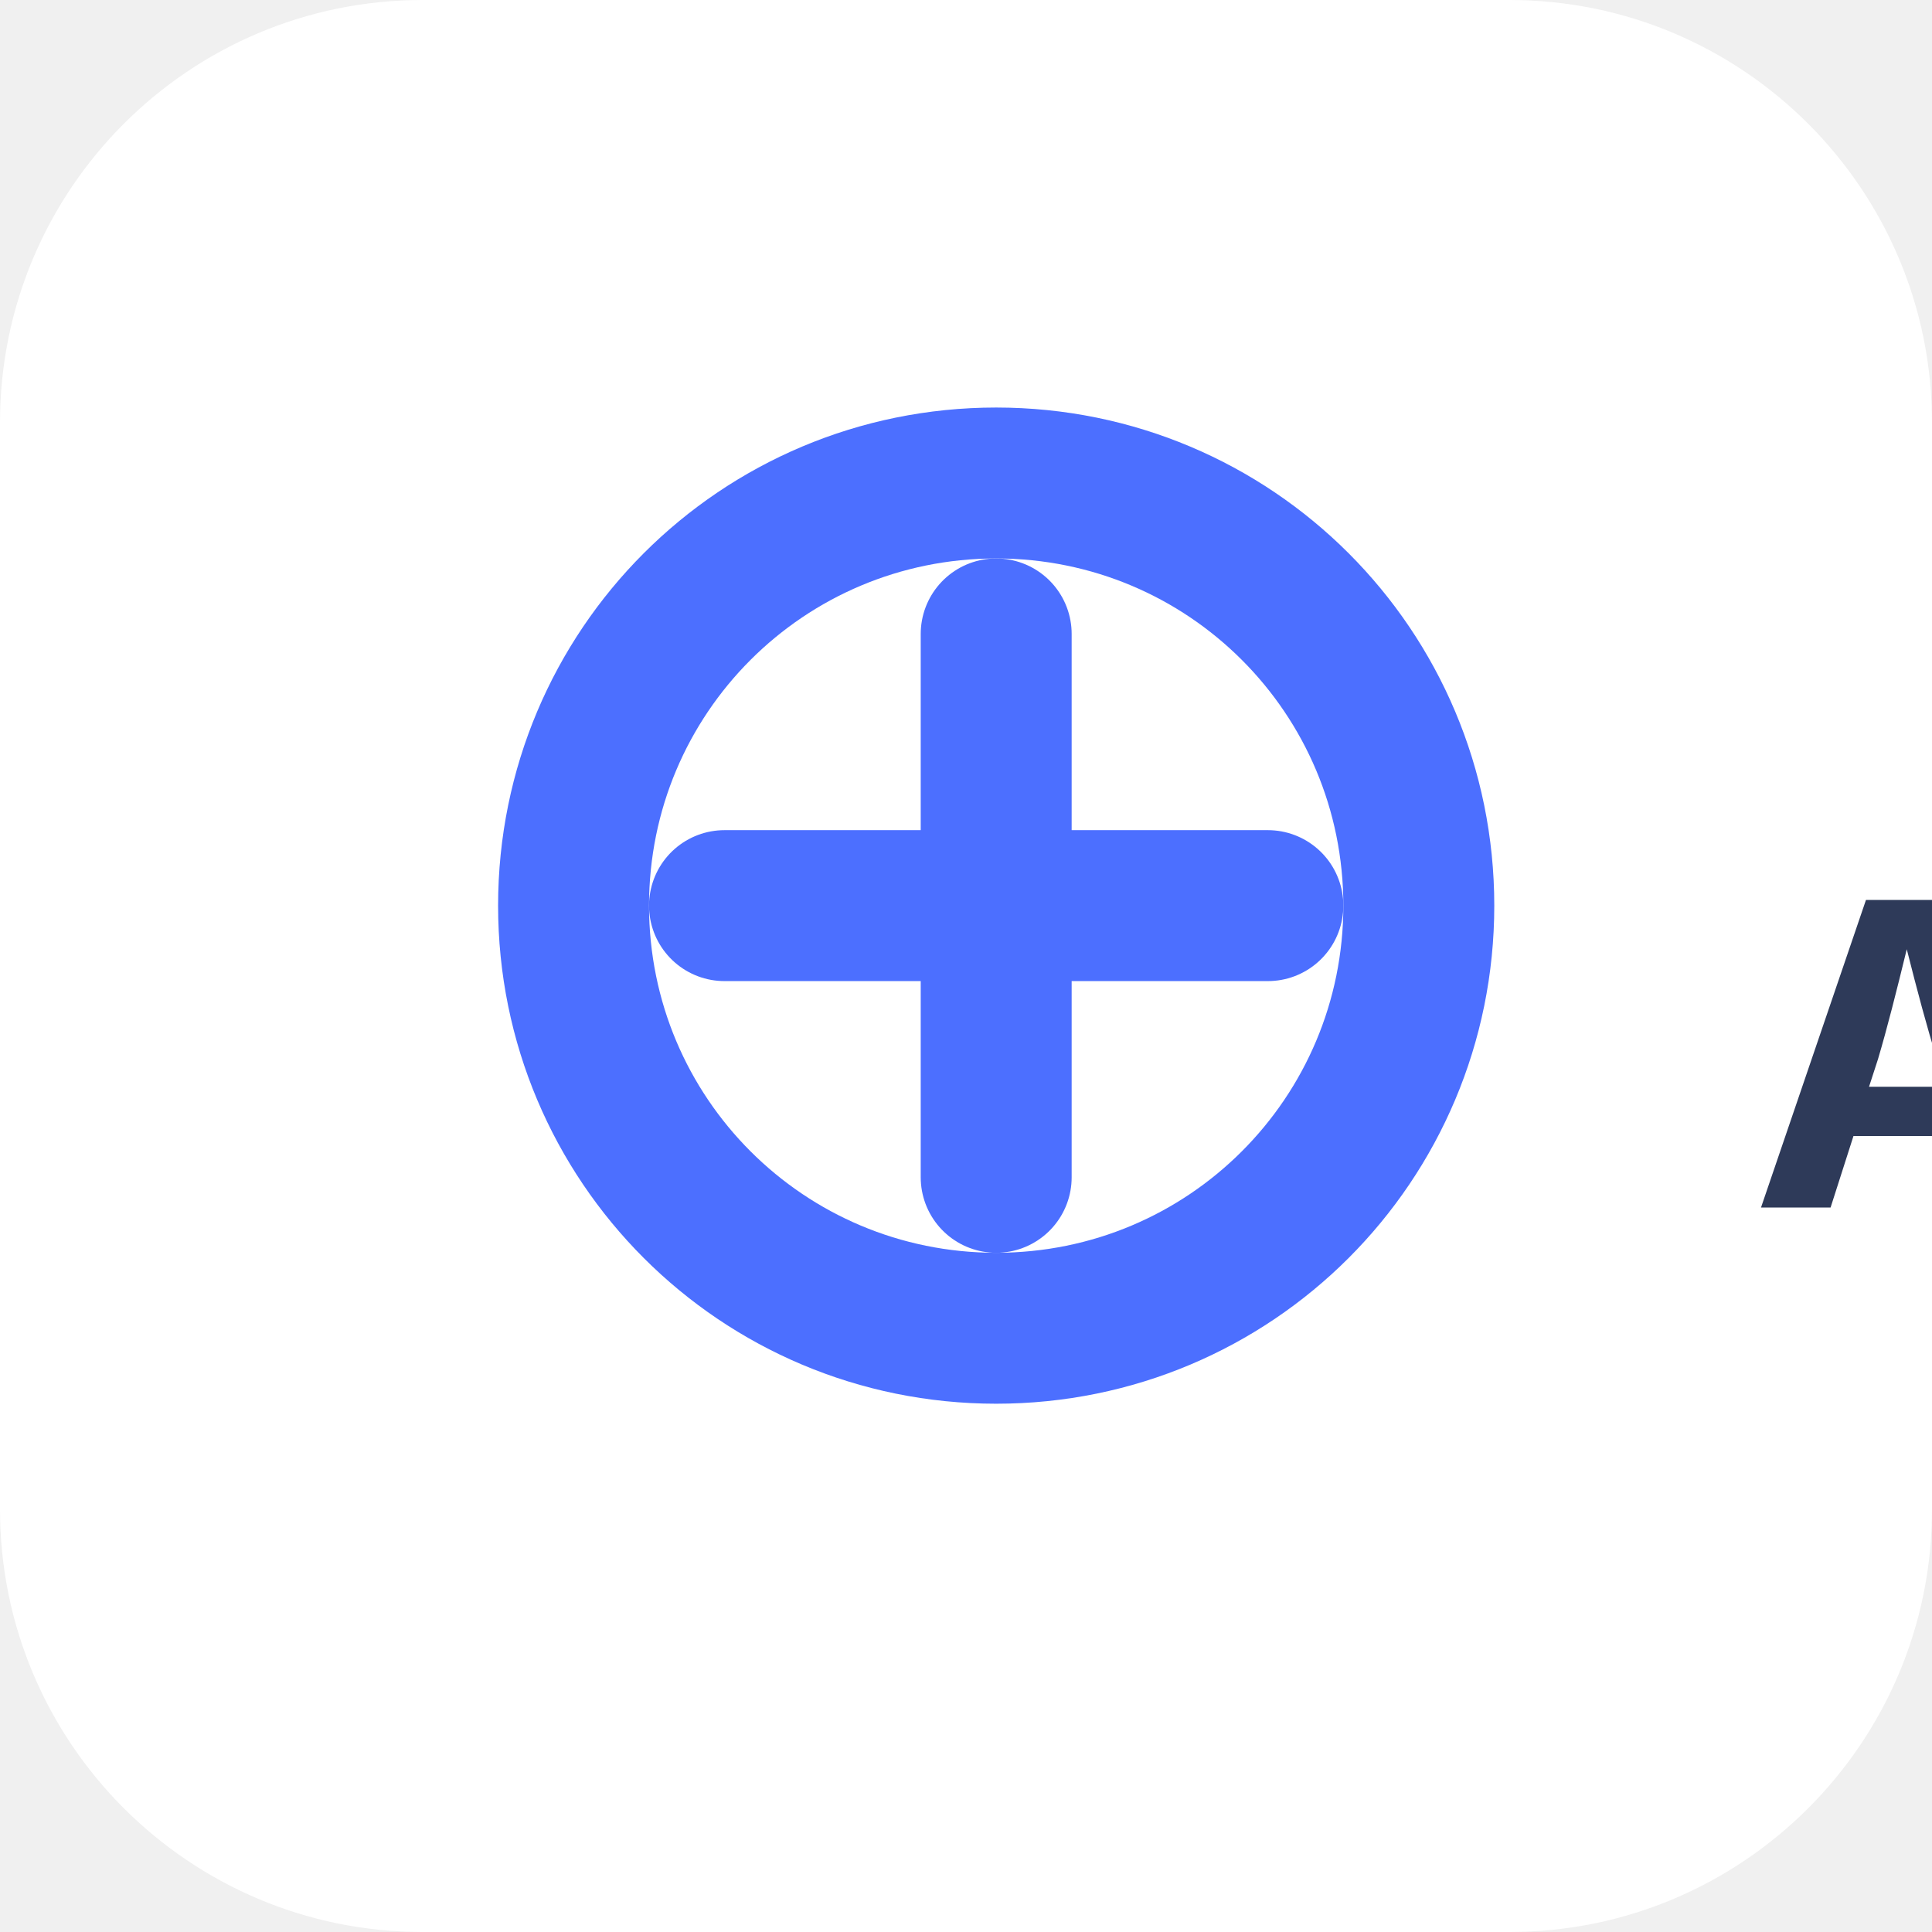
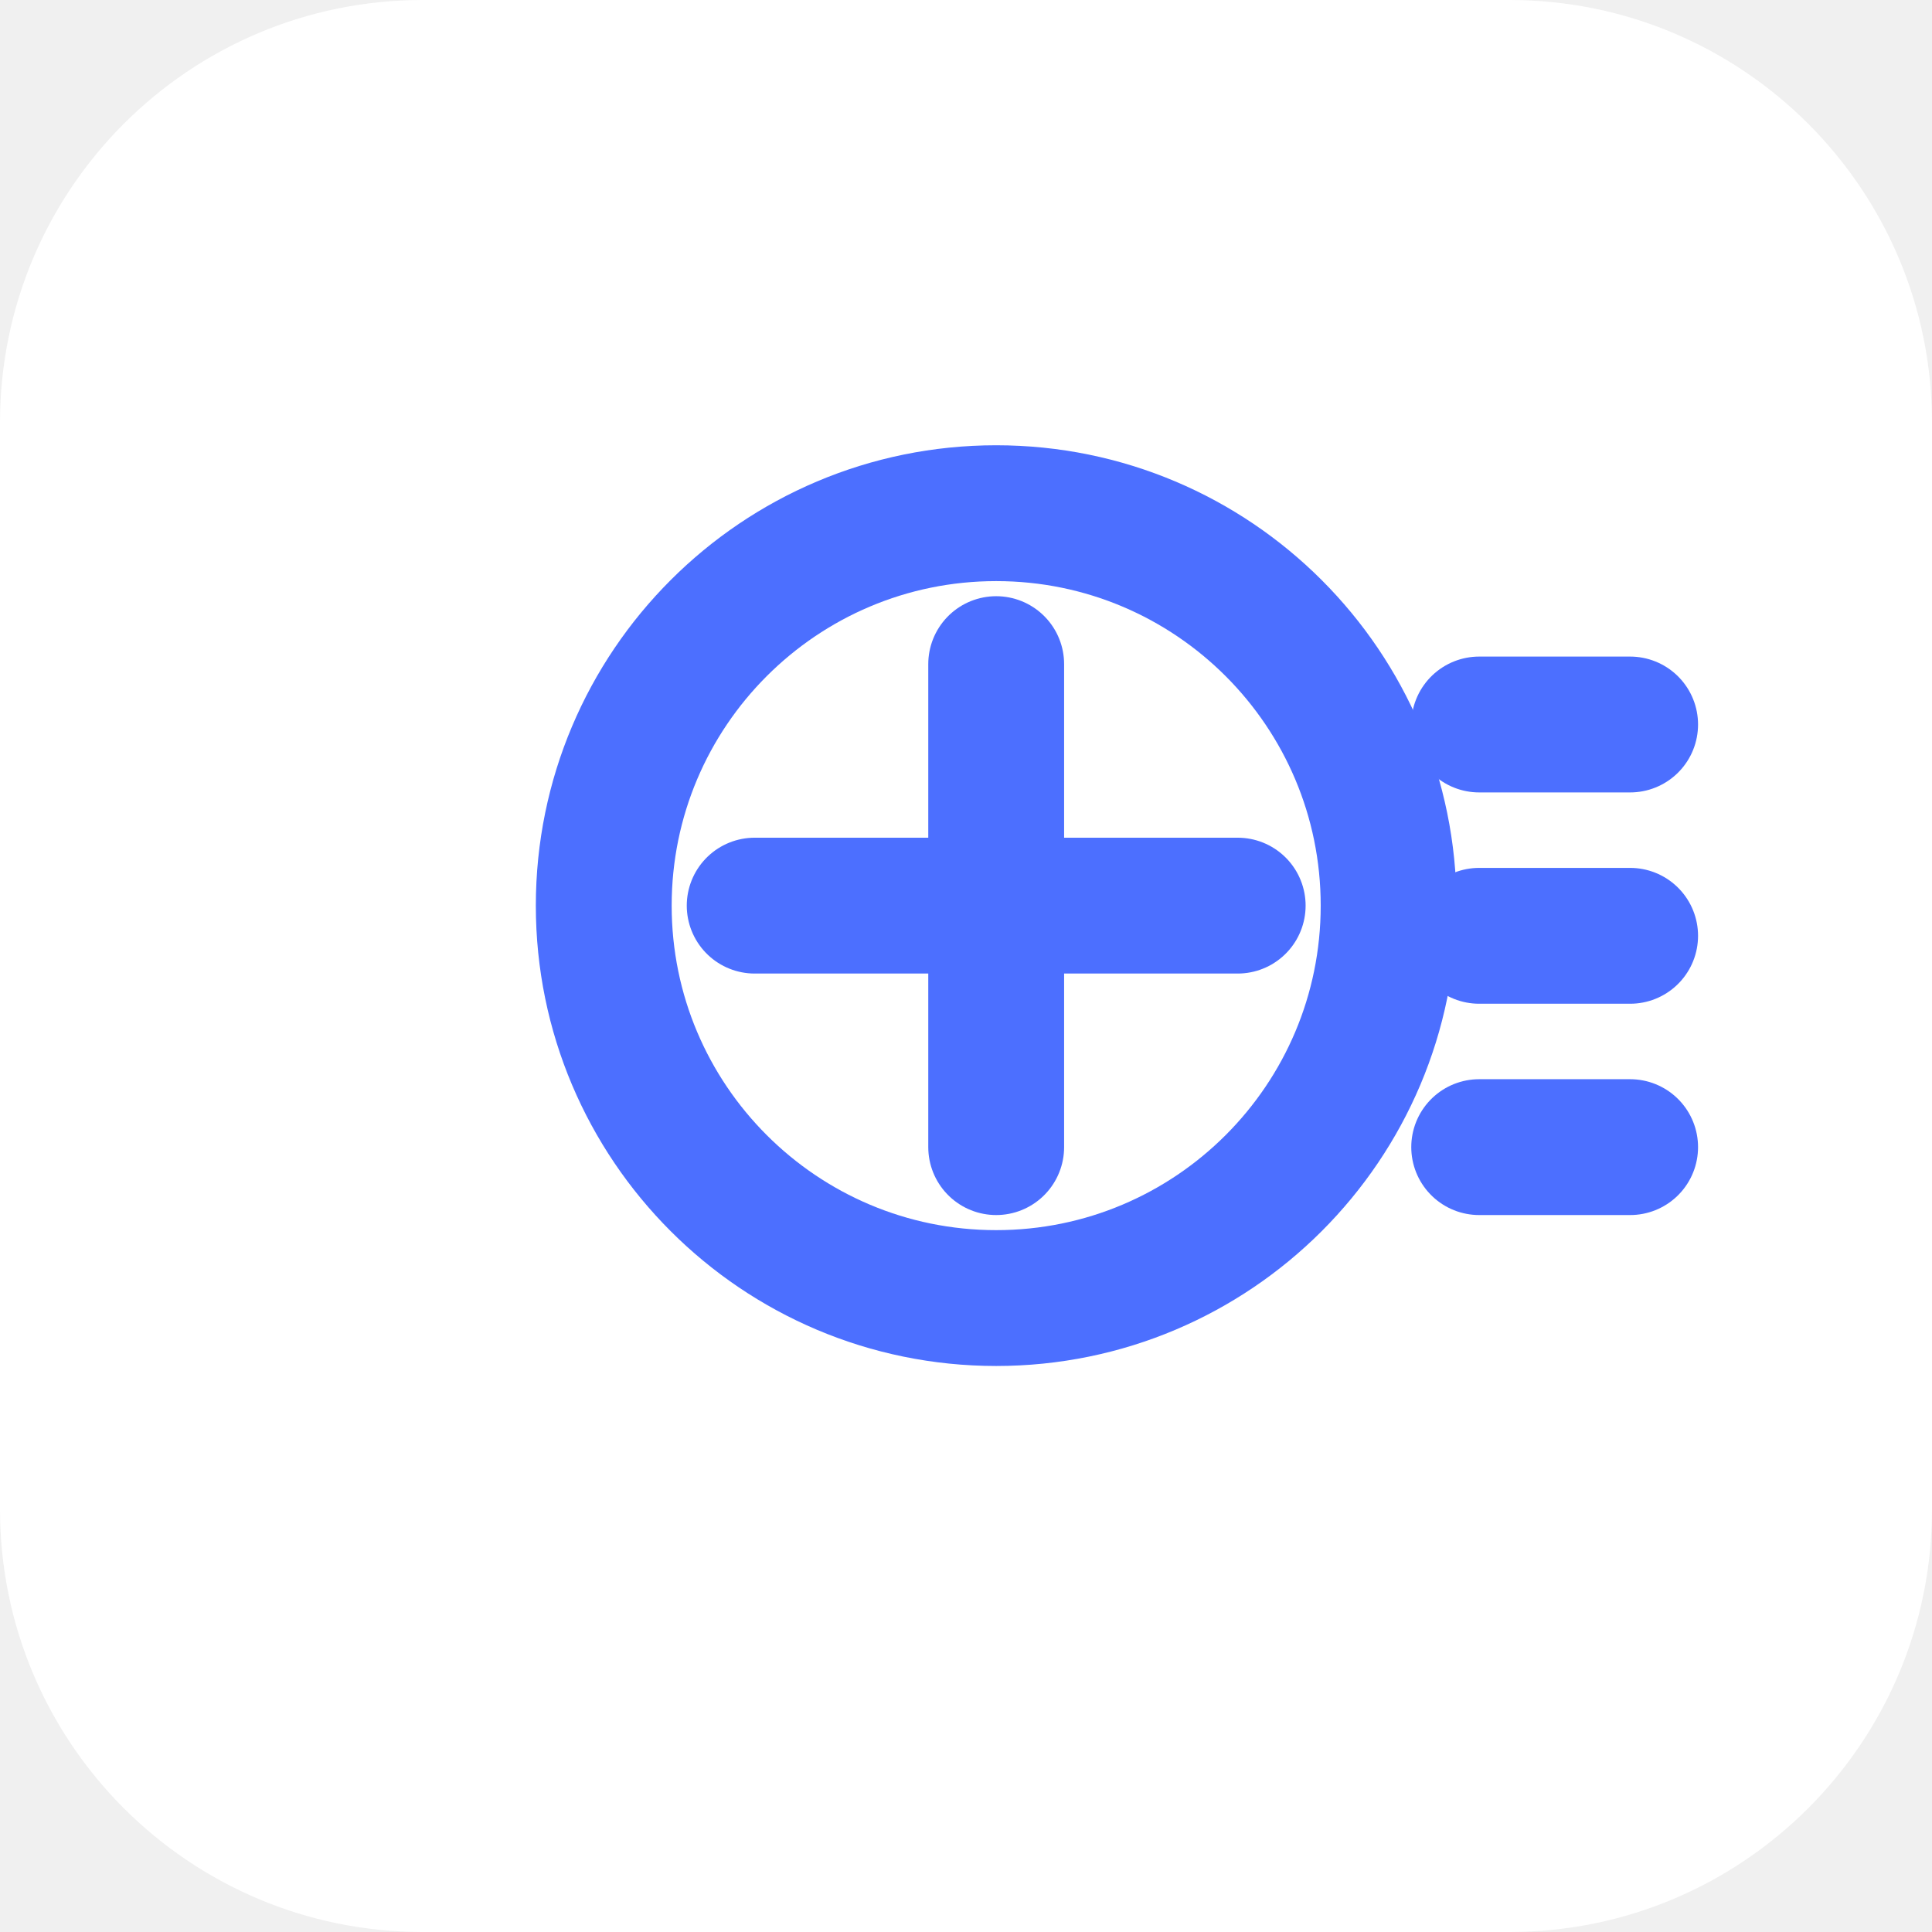
<svg xmlns="http://www.w3.org/2000/svg" viewBox="0 0 128 128" role="img" aria-label="Amplitude logo">
  <rect width="128" height="128" rx="28" fill="#ffffff" />
-   <g transform="translate(18 22)">
-     <path d="M48 10c-15.5 0-28 12.5-28 28s12.5 28 28 28 28-12.5 28-28S63.5 10 48 10Z" fill="none" stroke="#4C6FFF" stroke-width="10" />
-     <path d="M48 20v36" stroke="#4C6FFF" stroke-width="10" stroke-linecap="round" />
-     <path d="M30 38h36" stroke="#4C6FFF" stroke-width="10" stroke-linecap="round" />
-     <text x="98" y="58" font-family="Inter, Arial, sans-serif" font-size="28" font-weight="700" fill="#2E3A59" text-anchor="start">Amplitude</text>
+   <g transform="translate(20 20)" fill="none" stroke="#4C6FFF" stroke-linecap="round" stroke-linejoin="round">
+     <path d="M46 14c-14.36 0-26 11.64-26 26s11.64 26 26 26 26-11.64 26-26S60.36 14 46 14Z" stroke-width="9" />
+     <path d="M46 24v32" stroke-width="9" />
+     <path d="M30 40h32" stroke-width="9" />
+     <path d="M78 28l10 0" stroke-width="9" />
+     <path d="M78 42l10 0" stroke-width="9" />
+     <path d="M78 56l10 0" stroke-width="9" />
  </g>
</svg>
